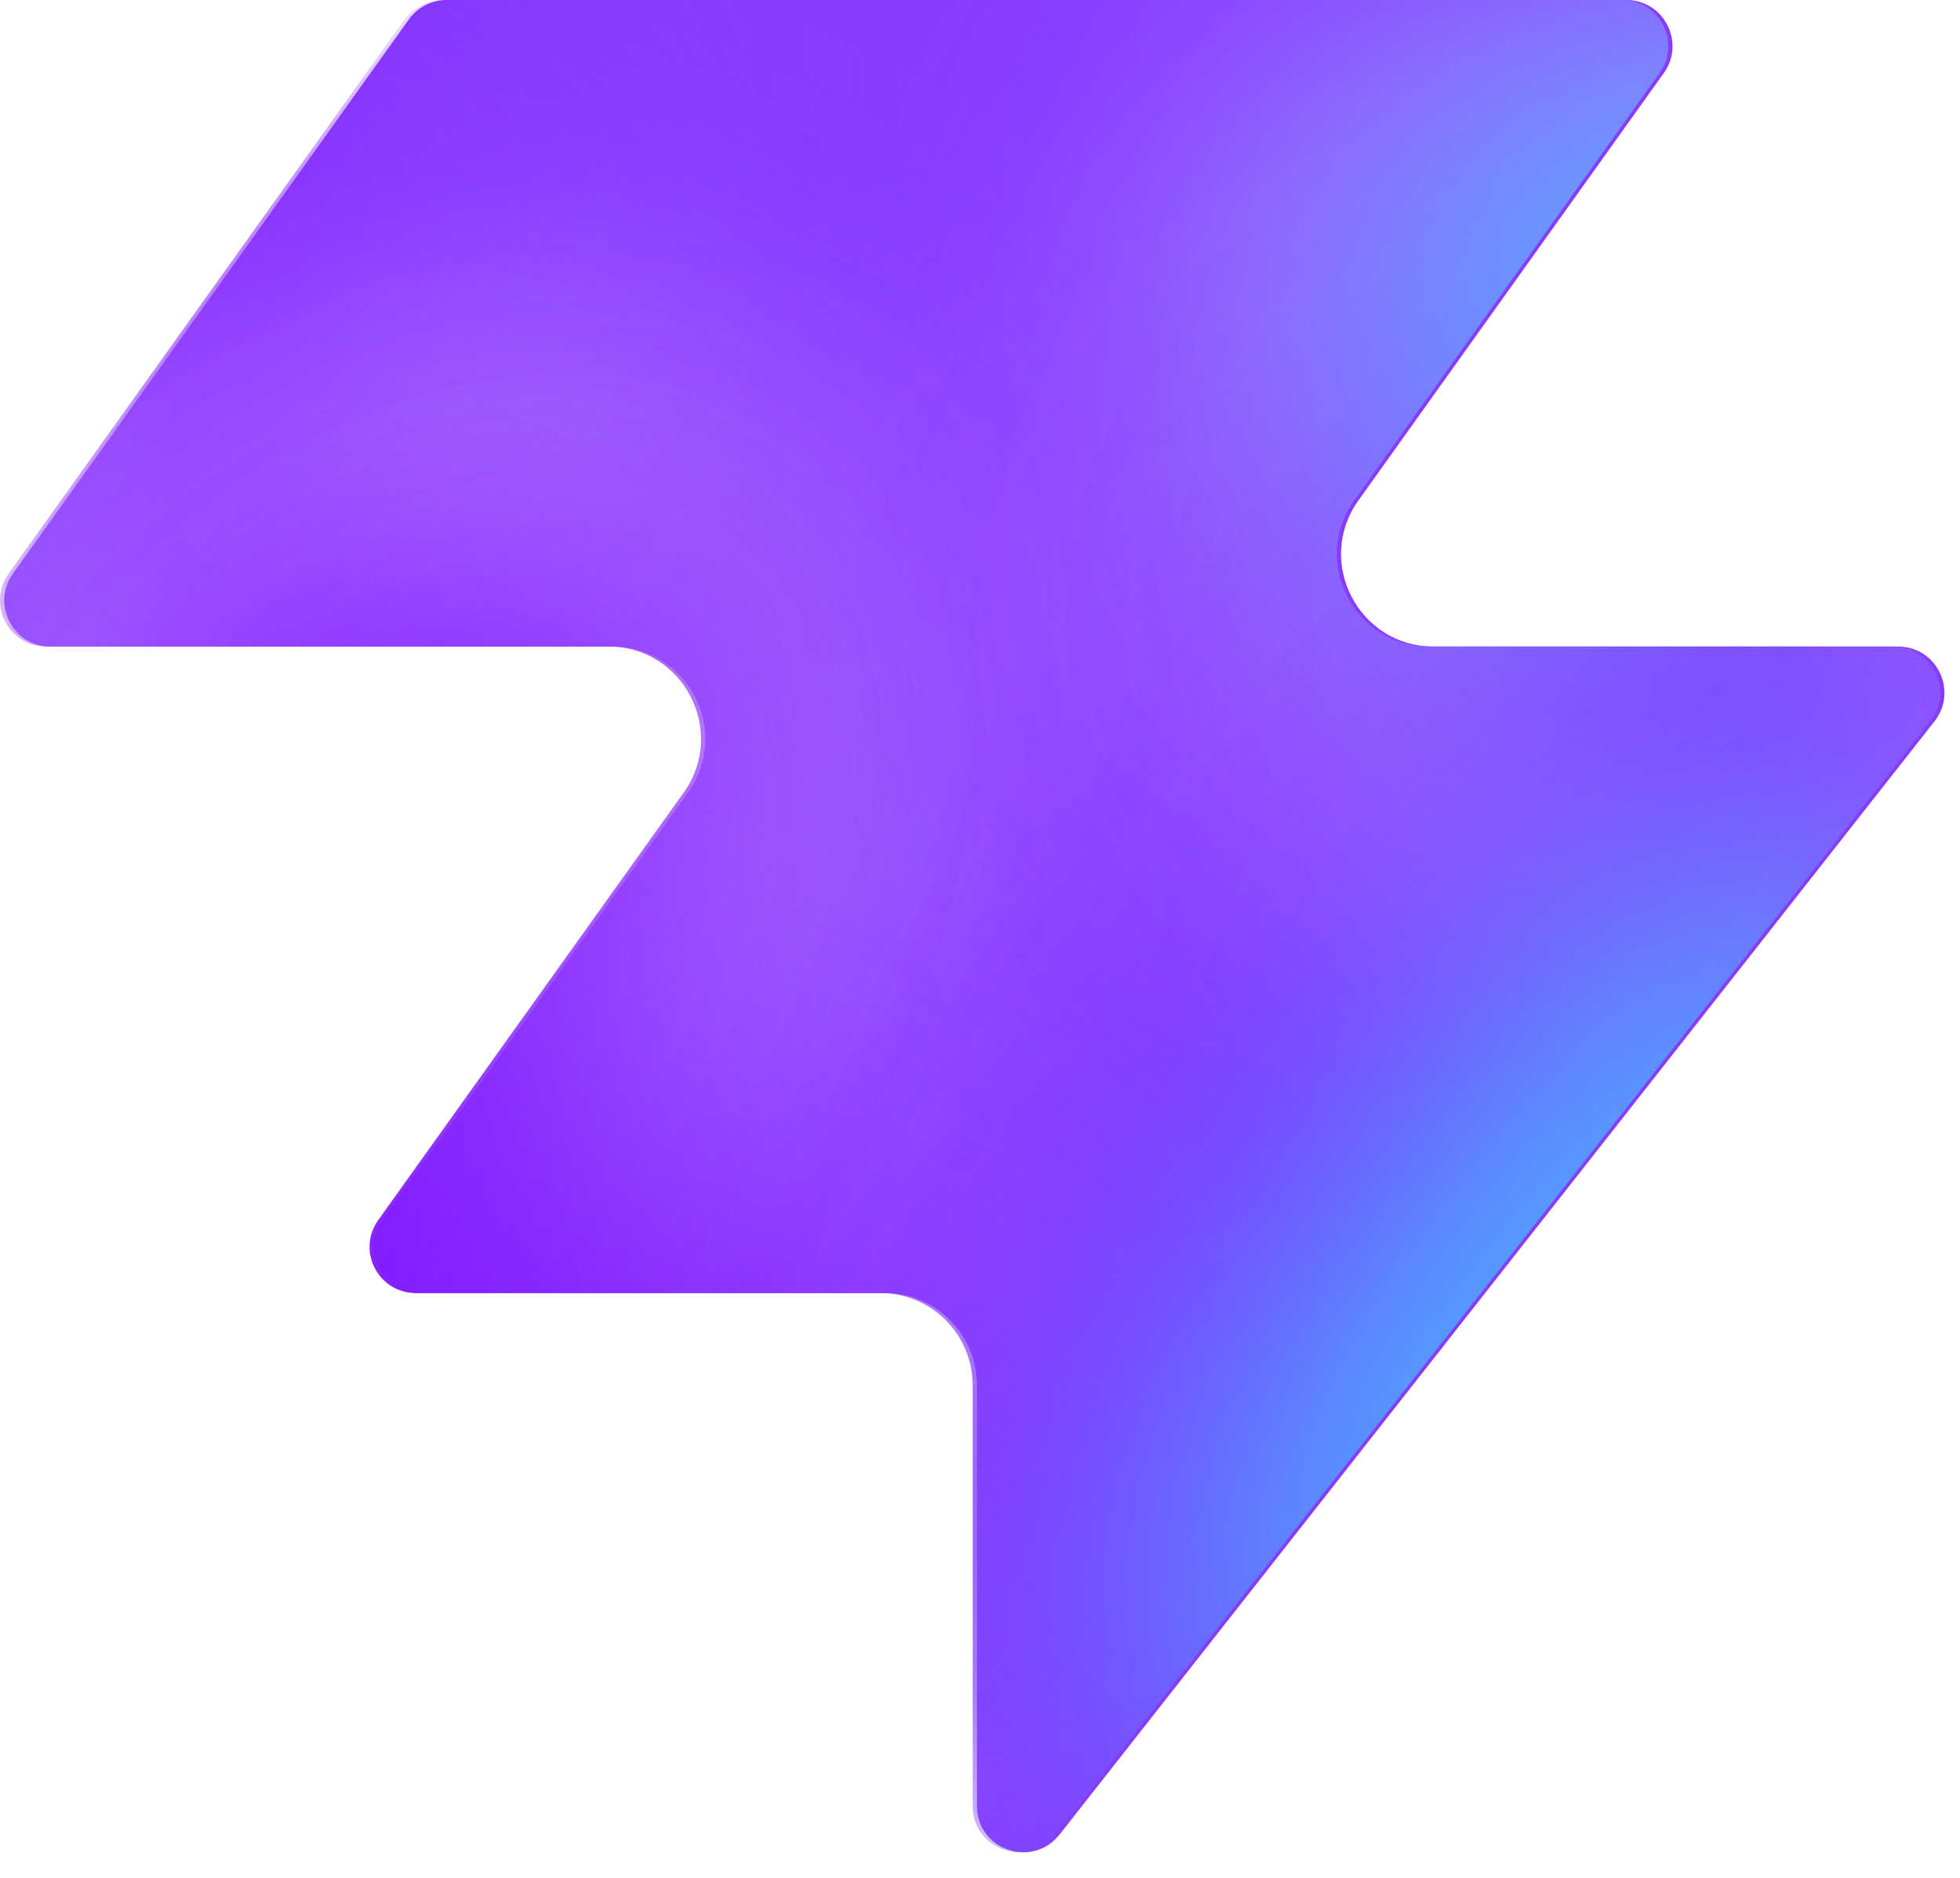
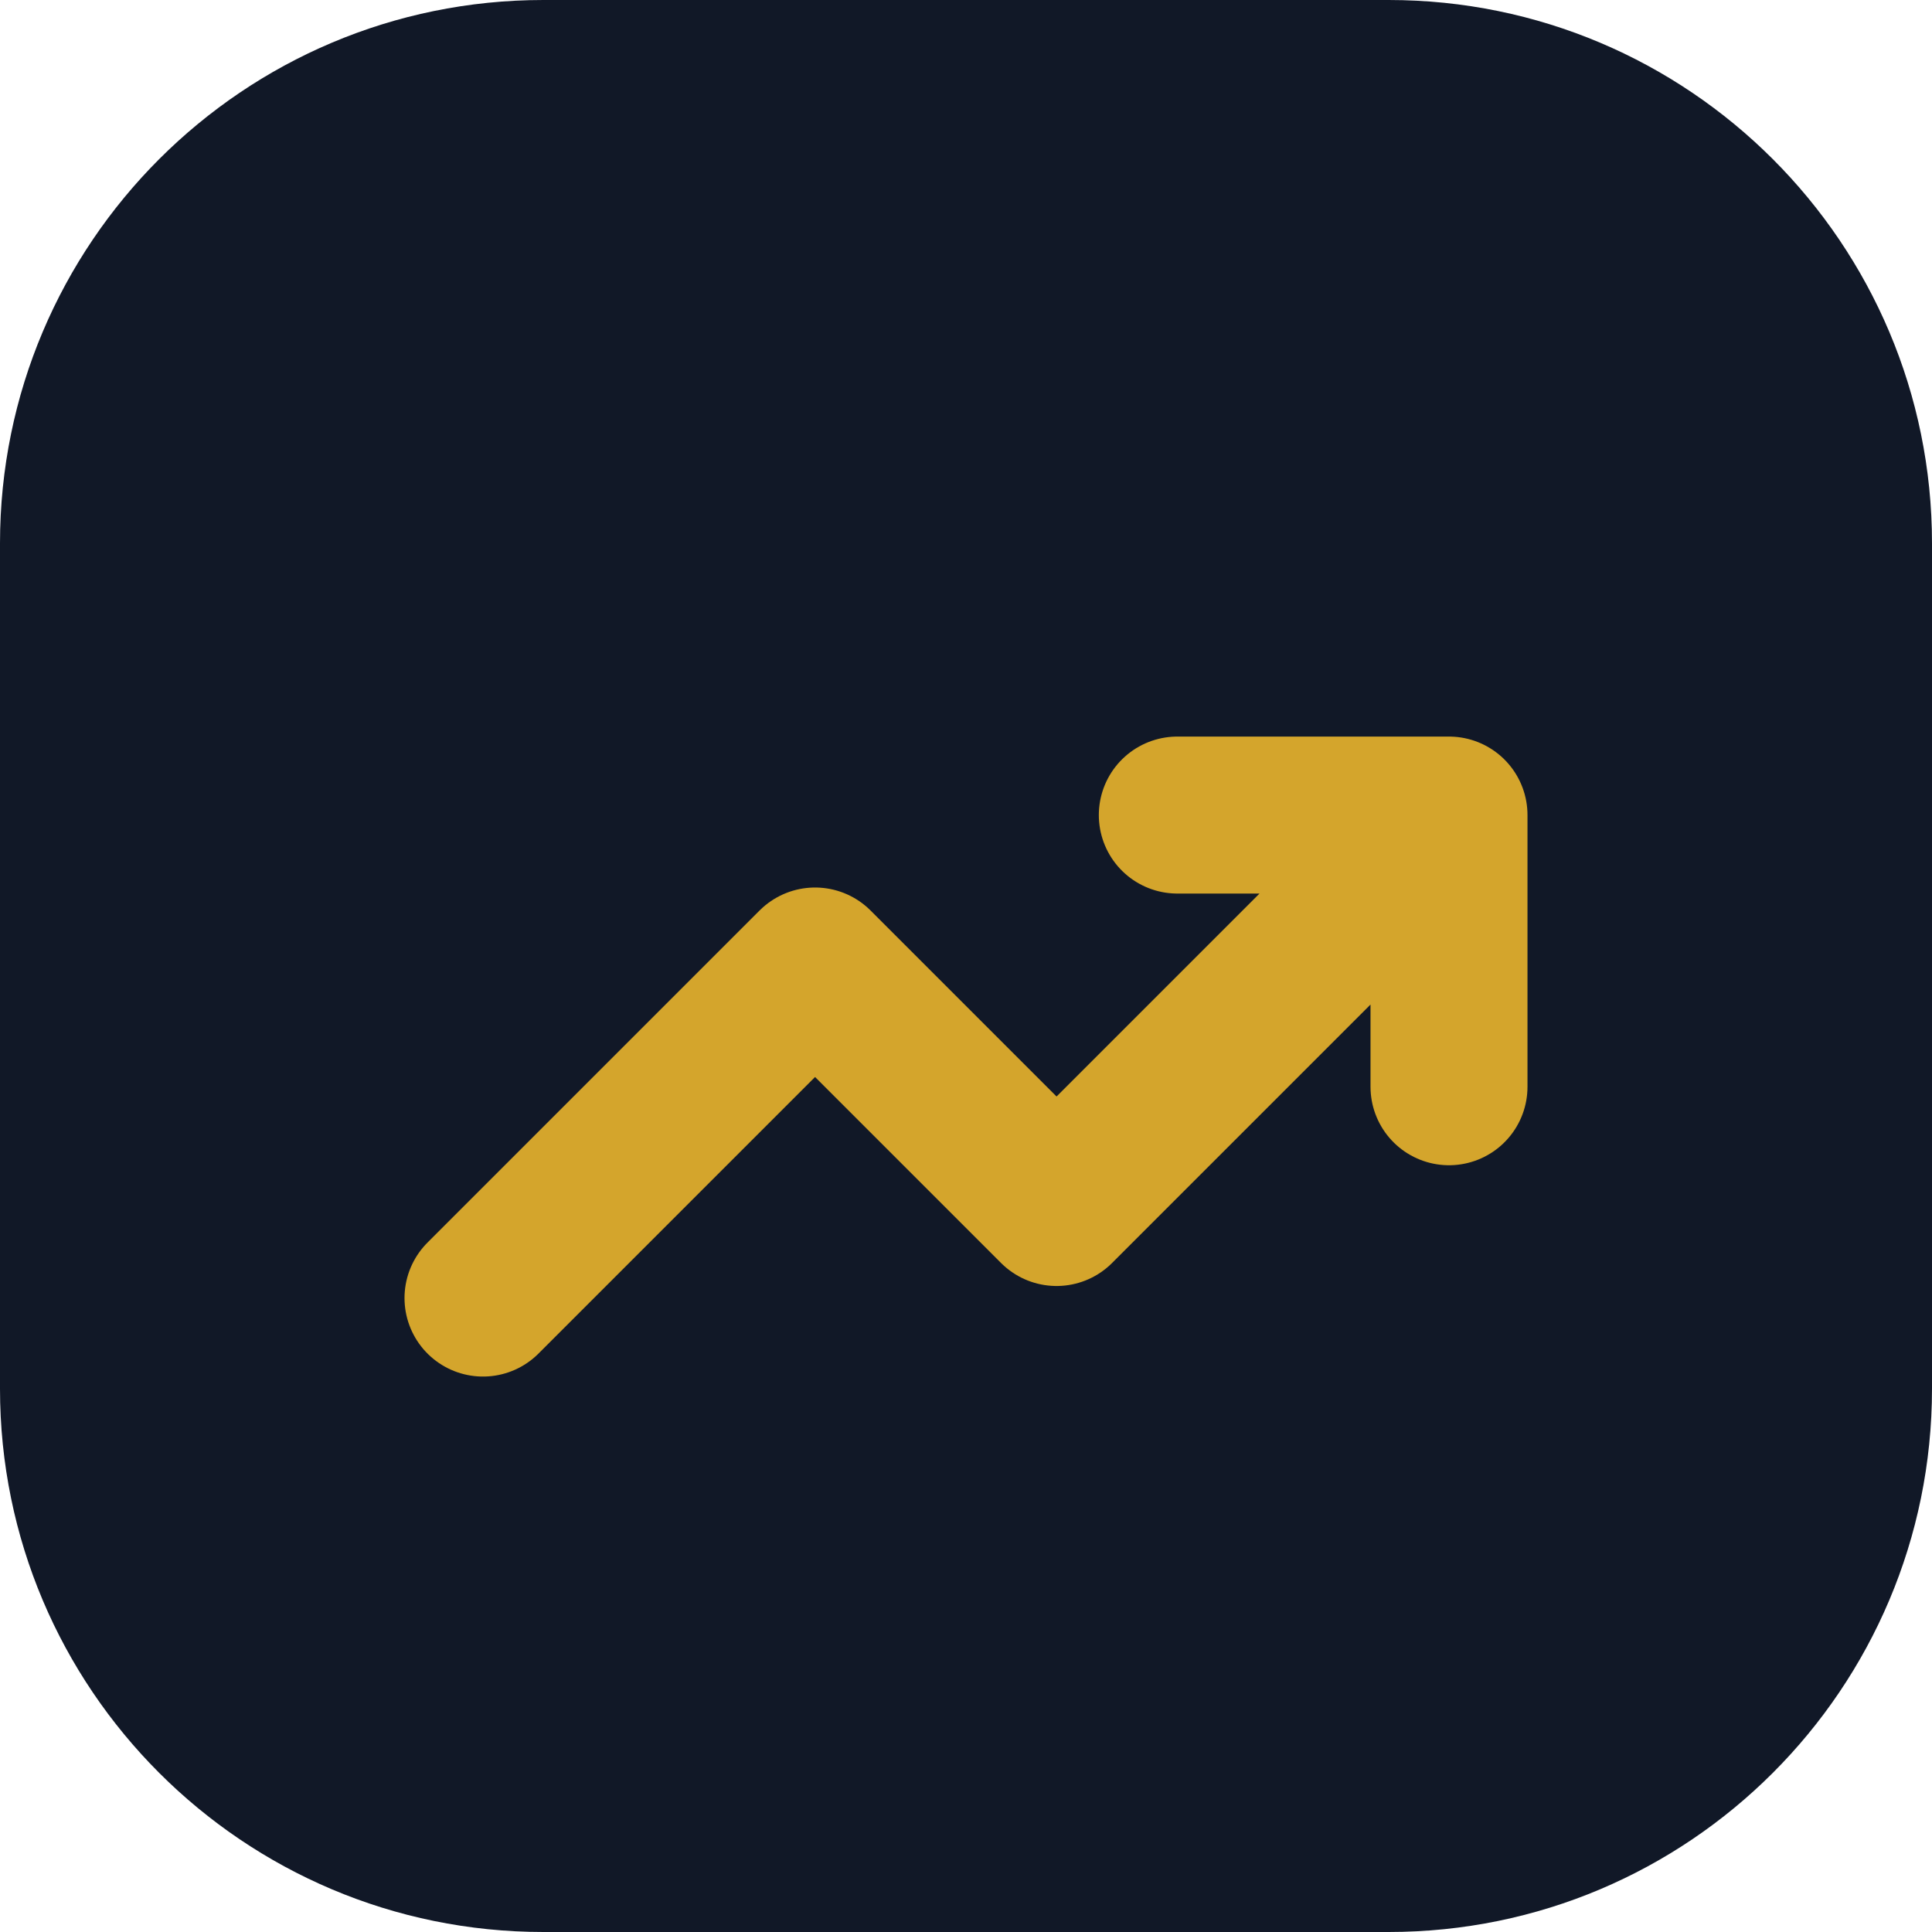
- <svg xmlns="http://www.w3.org/2000/svg" width="48" height="46" fill="none" viewBox="0 0 48 46">
-   <path fill="#863bff" d="M25.946 44.938c-.664.845-2.021.375-2.021-.698V33.937a2.26 2.26 0 0 0-2.262-2.262H10.287c-.92 0-1.456-1.04-.92-1.788l7.48-10.471c1.07-1.497 0-3.578-1.842-3.578H1.237c-.92 0-1.456-1.04-.92-1.788L10.013.474c.214-.297.556-.474.92-.474h28.894c.92 0 1.456 1.04.92 1.788l-7.48 10.471c-1.07 1.498 0 3.579 1.842 3.579h11.377c.943 0 1.473 1.088.89 1.83L25.947 44.94z" style="fill:#863bff;fill:color(display-p3 .525 .23 1);fill-opacity:1" />
-   <mask id="a" width="48" height="46" x="0" y="0" maskUnits="userSpaceOnUse" style="mask-type:alpha">
-     <path fill="#000" d="M25.842 44.938c-.664.844-2.021.375-2.021-.698V33.937a2.26 2.26 0 0 0-2.262-2.262H10.183c-.92 0-1.456-1.04-.92-1.788l7.48-10.471c1.07-1.498 0-3.579-1.842-3.579H1.133c-.92 0-1.456-1.04-.92-1.787L9.91.473c.214-.297.556-.474.92-.474h28.894c.92 0 1.456 1.04.92 1.788l-7.48 10.471c-1.07 1.498 0 3.578 1.842 3.578h11.377c.943 0 1.473 1.088.89 1.832L25.843 44.94z" style="fill:#000;fill-opacity:1" />
-   </mask>
-   <g mask="url(#a)">
-     <g filter="url(#b)">
-       <ellipse cx="5.508" cy="14.704" fill="#ede6ff" rx="5.508" ry="14.704" style="fill:#ede6ff;fill:color(display-p3 .927 .903 1);fill-opacity:1" transform="matrix(.00324 1 1 -.00324 -4.47 31.516)" />
-     </g>
-     <g filter="url(#c)">
-       <ellipse cx="10.399" cy="29.851" fill="#ede6ff" rx="10.399" ry="29.851" style="fill:#ede6ff;fill:color(display-p3 .927 .903 1);fill-opacity:1" transform="matrix(.00324 1 1 -.00324 -39.328 7.883)" />
-     </g>
-     <g filter="url(#d)">
-       <ellipse cx="5.508" cy="30.487" fill="#7e14ff" rx="5.508" ry="30.487" style="fill:#7e14ff;fill:color(display-p3 .492 .077 1);fill-opacity:1" transform="rotate(89.814 -25.913 -14.639)scale(1 -1)" />
-     </g>
-     <g filter="url(#e)">
-       <ellipse cx="5.508" cy="30.599" fill="#7e14ff" rx="5.508" ry="30.599" style="fill:#7e14ff;fill:color(display-p3 .492 .077 1);fill-opacity:1" transform="rotate(89.814 -32.644 -3.334)scale(1 -1)" />
-     </g>
-     <g filter="url(#f)">
-       <ellipse cx="5.508" cy="30.599" fill="#7e14ff" rx="5.508" ry="30.599" style="fill:#7e14ff;fill:color(display-p3 .492 .077 1);fill-opacity:1" transform="matrix(.00324 1 1 -.00324 -34.34 30.47)" />
-     </g>
-     <g filter="url(#g)">
-       <ellipse cx="14.072" cy="22.078" fill="#ede6ff" rx="14.072" ry="22.078" style="fill:#ede6ff;fill:color(display-p3 .927 .903 1);fill-opacity:1" transform="rotate(93.35 24.506 48.493)scale(-1 1)" />
-     </g>
-     <g filter="url(#h)">
-       <ellipse cx="3.47" cy="21.501" fill="#7e14ff" rx="3.47" ry="21.501" style="fill:#7e14ff;fill:color(display-p3 .492 .077 1);fill-opacity:1" transform="rotate(89.009 28.708 47.59)scale(-1 1)" />
-     </g>
-     <g filter="url(#i)">
-       <ellipse cx="3.47" cy="21.501" fill="#7e14ff" rx="3.47" ry="21.501" style="fill:#7e14ff;fill:color(display-p3 .492 .077 1);fill-opacity:1" transform="rotate(89.009 28.708 47.59)scale(-1 1)" />
-     </g>
-     <g filter="url(#j)">
-       <ellipse cx=".387" cy="8.972" fill="#7e14ff" rx="4.407" ry="29.108" style="fill:#7e14ff;fill:color(display-p3 .492 .077 1);fill-opacity:1" transform="rotate(39.51 .387 8.972)" />
-     </g>
-     <g filter="url(#k)">
-       <ellipse cx="47.523" cy="-6.092" fill="#7e14ff" rx="4.407" ry="29.108" style="fill:#7e14ff;fill:color(display-p3 .492 .077 1);fill-opacity:1" transform="rotate(37.892 47.523 -6.092)" />
-     </g>
-     <g filter="url(#l)">
-       <ellipse cx="41.412" cy="6.333" fill="#47bfff" rx="5.971" ry="9.665" style="fill:#47bfff;fill:color(display-p3 .28 .748 1);fill-opacity:1" transform="rotate(37.892 41.412 6.333)" />
-     </g>
-     <g filter="url(#m)">
-       <ellipse cx="-1.879" cy="38.332" fill="#7e14ff" rx="4.407" ry="29.108" style="fill:#7e14ff;fill:color(display-p3 .492 .077 1);fill-opacity:1" transform="rotate(37.892 -1.88 38.332)" />
-     </g>
-     <g filter="url(#n)">
-       <ellipse cx="-1.879" cy="38.332" fill="#7e14ff" rx="4.407" ry="29.108" style="fill:#7e14ff;fill:color(display-p3 .492 .077 1);fill-opacity:1" transform="rotate(37.892 -1.88 38.332)" />
-     </g>
-     <g filter="url(#o)">
-       <ellipse cx="35.651" cy="29.907" fill="#7e14ff" rx="4.407" ry="29.108" style="fill:#7e14ff;fill:color(display-p3 .492 .077 1);fill-opacity:1" transform="rotate(37.892 35.651 29.907)" />
-     </g>
-     <g filter="url(#p)">
-       <ellipse cx="38.418" cy="32.4" fill="#47bfff" rx="5.971" ry="15.297" style="fill:#47bfff;fill:color(display-p3 .28 .748 1);fill-opacity:1" transform="rotate(37.892 38.418 32.4)" />
-     </g>
-   </g>
-   <defs>
-     <filter id="b" width="60.045" height="41.654" x="-19.77" y="16.149" color-interpolation-filters="sRGB" filterUnits="userSpaceOnUse">
-       <feFlood flood-opacity="0" result="BackgroundImageFix" />
-       <feBlend in="SourceGraphic" in2="BackgroundImageFix" result="shape" />
-       <feGaussianBlur result="effect1_foregroundBlur_2002_17158" stdDeviation="7.659" />
-     </filter>
-     <filter id="c" width="90.34" height="51.437" x="-54.613" y="-7.533" color-interpolation-filters="sRGB" filterUnits="userSpaceOnUse">
-       <feFlood flood-opacity="0" result="BackgroundImageFix" />
-       <feBlend in="SourceGraphic" in2="BackgroundImageFix" result="shape" />
-       <feGaussianBlur result="effect1_foregroundBlur_2002_17158" stdDeviation="7.659" />
-     </filter>
-     <filter id="d" width="79.355" height="29.4" x="-49.64" y="2.03" color-interpolation-filters="sRGB" filterUnits="userSpaceOnUse">
-       <feFlood flood-opacity="0" result="BackgroundImageFix" />
-       <feBlend in="SourceGraphic" in2="BackgroundImageFix" result="shape" />
-       <feGaussianBlur result="effect1_foregroundBlur_2002_17158" stdDeviation="4.596" />
-     </filter>
-     <filter id="e" width="79.579" height="29.4" x="-45.045" y="20.029" color-interpolation-filters="sRGB" filterUnits="userSpaceOnUse">
-       <feFlood flood-opacity="0" result="BackgroundImageFix" />
-       <feBlend in="SourceGraphic" in2="BackgroundImageFix" result="shape" />
-       <feGaussianBlur result="effect1_foregroundBlur_2002_17158" stdDeviation="4.596" />
-     </filter>
-     <filter id="f" width="79.579" height="29.4" x="-43.513" y="21.178" color-interpolation-filters="sRGB" filterUnits="userSpaceOnUse">
-       <feFlood flood-opacity="0" result="BackgroundImageFix" />
-       <feBlend in="SourceGraphic" in2="BackgroundImageFix" result="shape" />
-       <feGaussianBlur result="effect1_foregroundBlur_2002_17158" stdDeviation="4.596" />
-     </filter>
-     <filter id="g" width="74.749" height="58.852" x="15.756" y="-17.901" color-interpolation-filters="sRGB" filterUnits="userSpaceOnUse">
-       <feFlood flood-opacity="0" result="BackgroundImageFix" />
-       <feBlend in="SourceGraphic" in2="BackgroundImageFix" result="shape" />
-       <feGaussianBlur result="effect1_foregroundBlur_2002_17158" stdDeviation="7.659" />
-     </filter>
-     <filter id="h" width="61.377" height="25.362" x="23.548" y="2.284" color-interpolation-filters="sRGB" filterUnits="userSpaceOnUse">
-       <feFlood flood-opacity="0" result="BackgroundImageFix" />
-       <feBlend in="SourceGraphic" in2="BackgroundImageFix" result="shape" />
-       <feGaussianBlur result="effect1_foregroundBlur_2002_17158" stdDeviation="4.596" />
-     </filter>
-     <filter id="i" width="61.377" height="25.362" x="23.548" y="2.284" color-interpolation-filters="sRGB" filterUnits="userSpaceOnUse">
-       <feFlood flood-opacity="0" result="BackgroundImageFix" />
-       <feBlend in="SourceGraphic" in2="BackgroundImageFix" result="shape" />
-       <feGaussianBlur result="effect1_foregroundBlur_2002_17158" stdDeviation="4.596" />
-     </filter>
-     <filter id="j" width="56.045" height="63.649" x="-27.636" y="-22.853" color-interpolation-filters="sRGB" filterUnits="userSpaceOnUse">
-       <feFlood flood-opacity="0" result="BackgroundImageFix" />
-       <feBlend in="SourceGraphic" in2="BackgroundImageFix" result="shape" />
-       <feGaussianBlur result="effect1_foregroundBlur_2002_17158" stdDeviation="4.596" />
-     </filter>
-     <filter id="k" width="54.814" height="64.646" x="20.116" y="-38.415" color-interpolation-filters="sRGB" filterUnits="userSpaceOnUse">
-       <feFlood flood-opacity="0" result="BackgroundImageFix" />
-       <feBlend in="SourceGraphic" in2="BackgroundImageFix" result="shape" />
-       <feGaussianBlur result="effect1_foregroundBlur_2002_17158" stdDeviation="4.596" />
-     </filter>
-     <filter id="l" width="33.541" height="35.313" x="24.641" y="-11.323" color-interpolation-filters="sRGB" filterUnits="userSpaceOnUse">
-       <feFlood flood-opacity="0" result="BackgroundImageFix" />
-       <feBlend in="SourceGraphic" in2="BackgroundImageFix" result="shape" />
-       <feGaussianBlur result="effect1_foregroundBlur_2002_17158" stdDeviation="4.596" />
-     </filter>
-     <filter id="m" width="54.814" height="64.646" x="-29.286" y="6.009" color-interpolation-filters="sRGB" filterUnits="userSpaceOnUse">
-       <feFlood flood-opacity="0" result="BackgroundImageFix" />
-       <feBlend in="SourceGraphic" in2="BackgroundImageFix" result="shape" />
-       <feGaussianBlur result="effect1_foregroundBlur_2002_17158" stdDeviation="4.596" />
-     </filter>
-     <filter id="n" width="54.814" height="64.646" x="-29.286" y="6.009" color-interpolation-filters="sRGB" filterUnits="userSpaceOnUse">
-       <feFlood flood-opacity="0" result="BackgroundImageFix" />
-       <feBlend in="SourceGraphic" in2="BackgroundImageFix" result="shape" />
-       <feGaussianBlur result="effect1_foregroundBlur_2002_17158" stdDeviation="4.596" />
-     </filter>
-     <filter id="o" width="54.814" height="64.646" x="8.244" y="-2.416" color-interpolation-filters="sRGB" filterUnits="userSpaceOnUse">
-       <feFlood flood-opacity="0" result="BackgroundImageFix" />
-       <feBlend in="SourceGraphic" in2="BackgroundImageFix" result="shape" />
-       <feGaussianBlur result="effect1_foregroundBlur_2002_17158" stdDeviation="4.596" />
-     </filter>
-     <filter id="p" width="39.409" height="43.623" x="18.713" y="10.588" color-interpolation-filters="sRGB" filterUnits="userSpaceOnUse">
-       <feFlood flood-opacity="0" result="BackgroundImageFix" />
-       <feBlend in="SourceGraphic" in2="BackgroundImageFix" result="shape" />
-       <feGaussianBlur result="effect1_foregroundBlur_2002_17158" stdDeviation="4.596" />
-     </filter>
-   </defs>
+ <svg xmlns="http://www.w3.org/2000/svg" width="32" height="32" viewBox="0 0 32 32">
+   <rect width="32" height="32" rx="9" fill="#111827" />
+   <path d="M8 21.5l5.5-5.5 4 4L24 13.5M19.5 13.5H24V18" fill="none" stroke="#d4a52c" stroke-width="2.6" stroke-linecap="round" stroke-linejoin="round" />
</svg>
